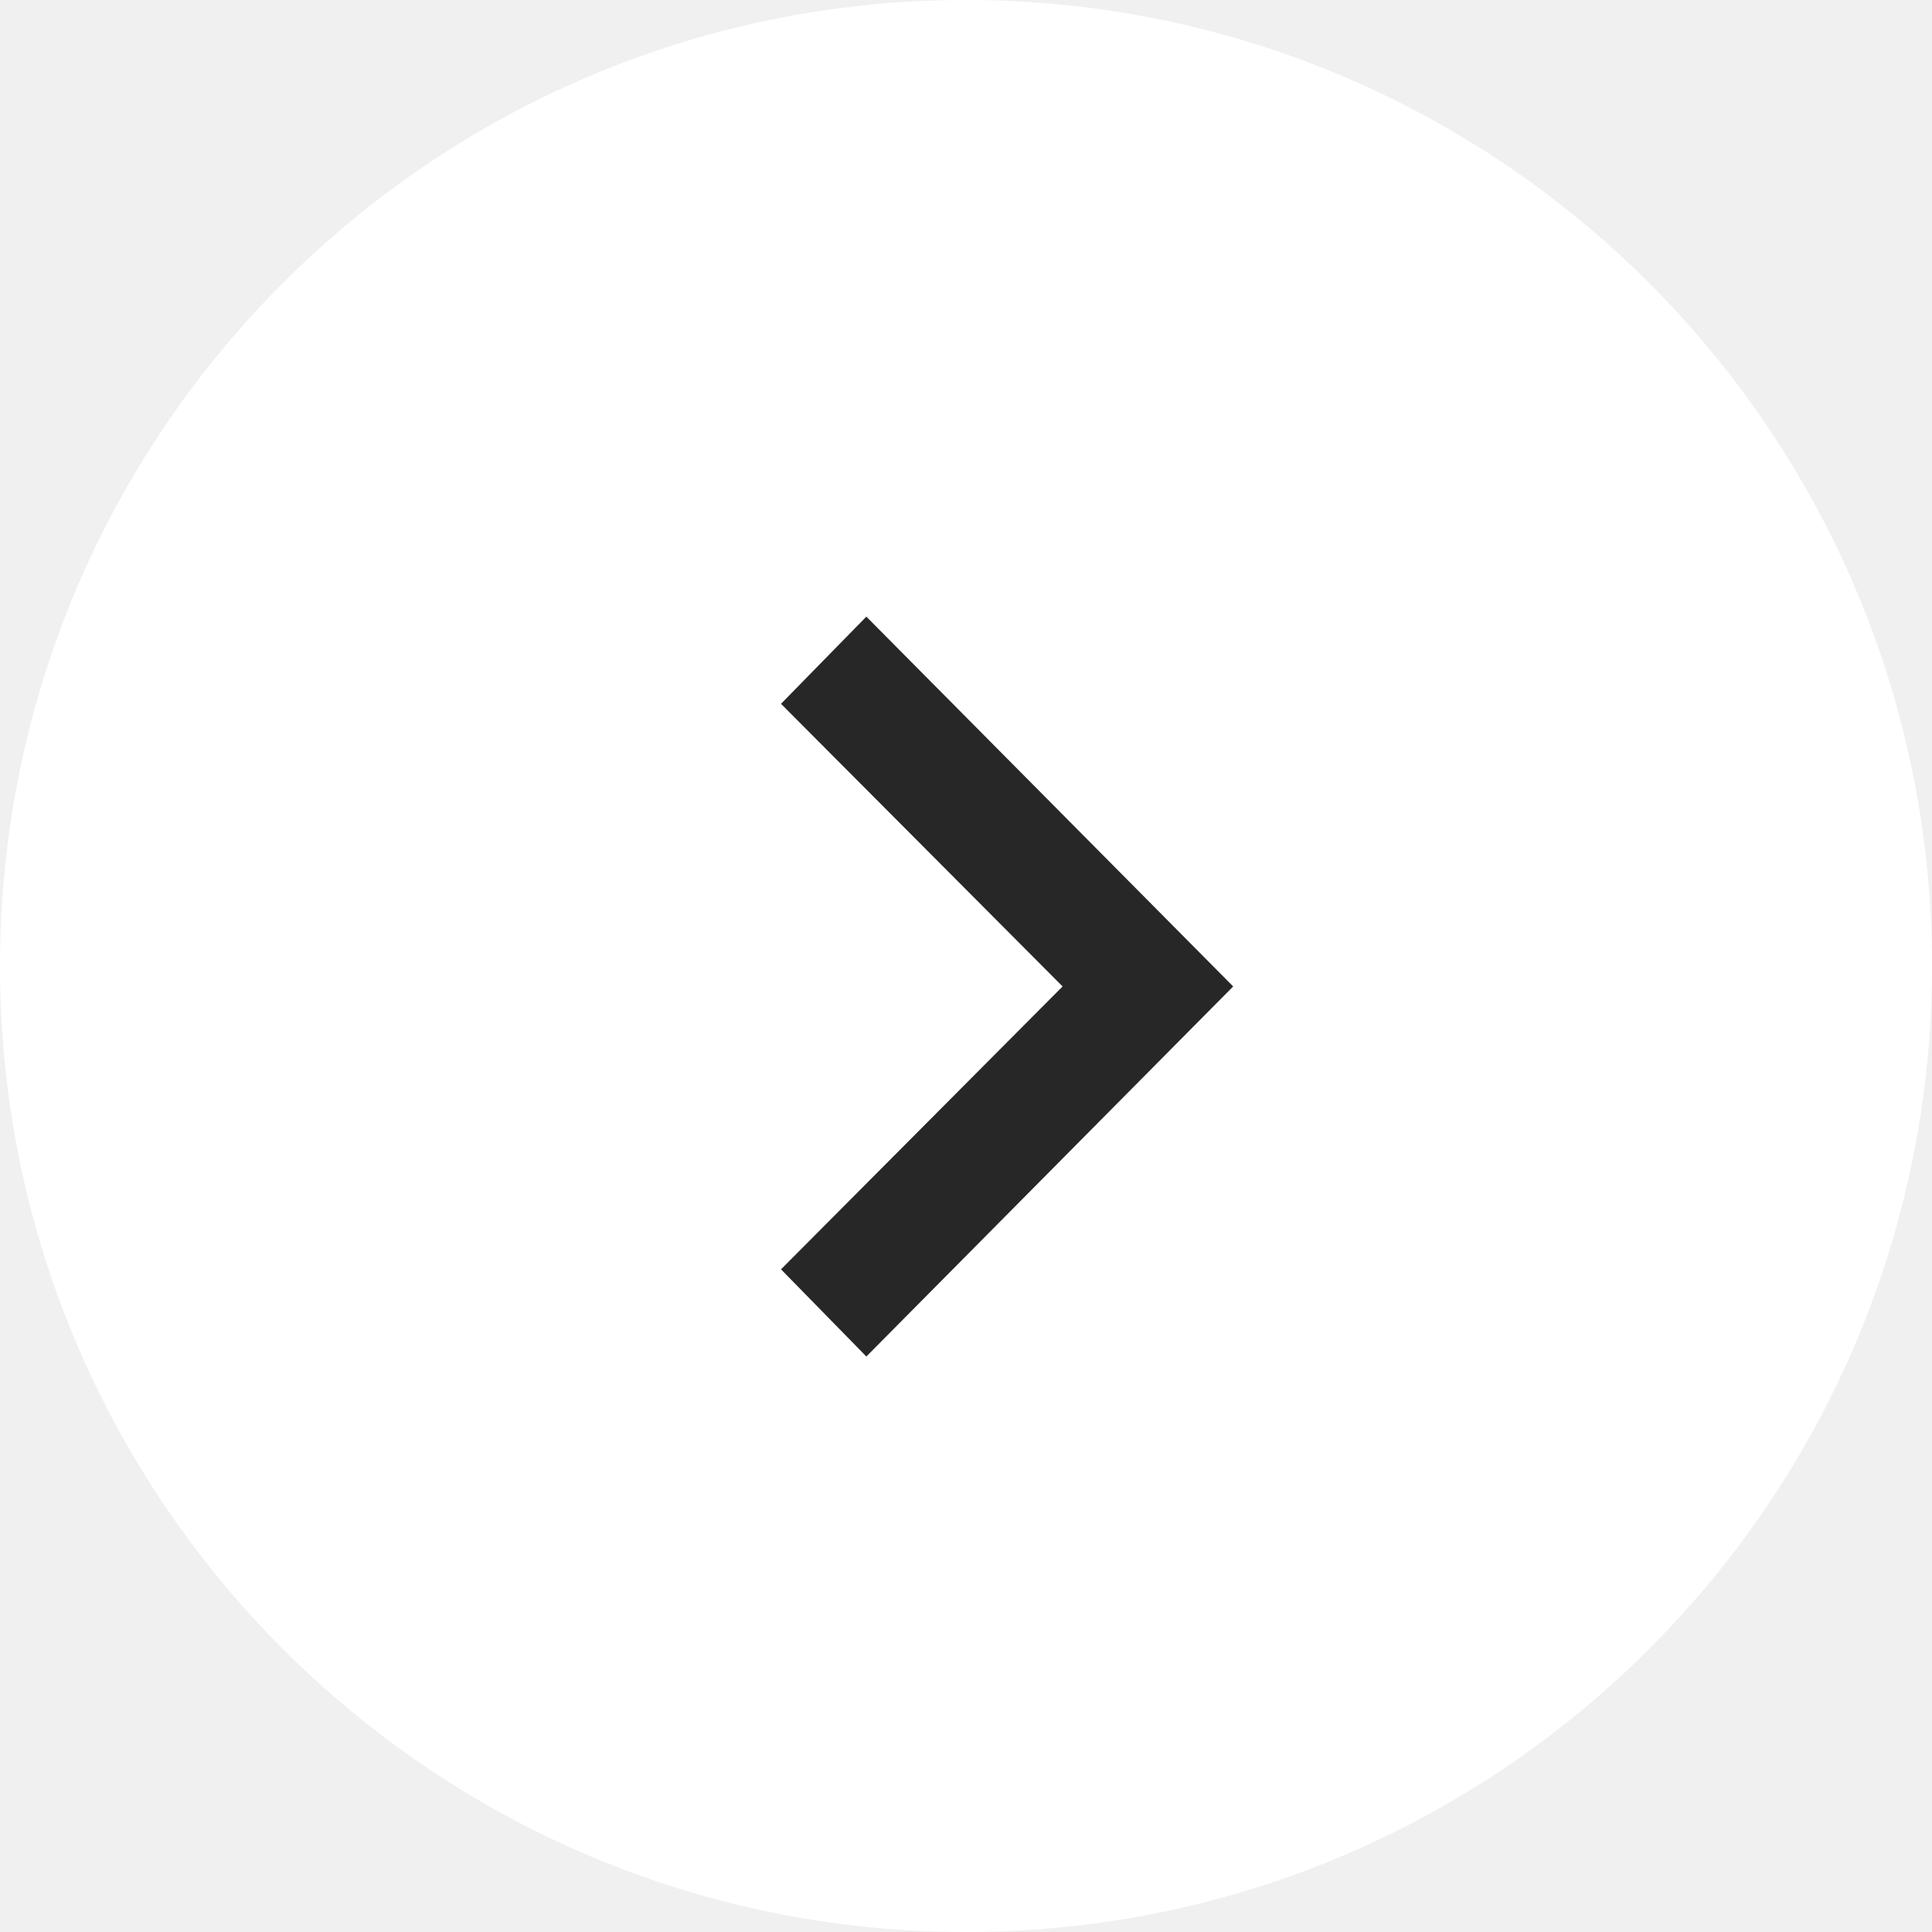
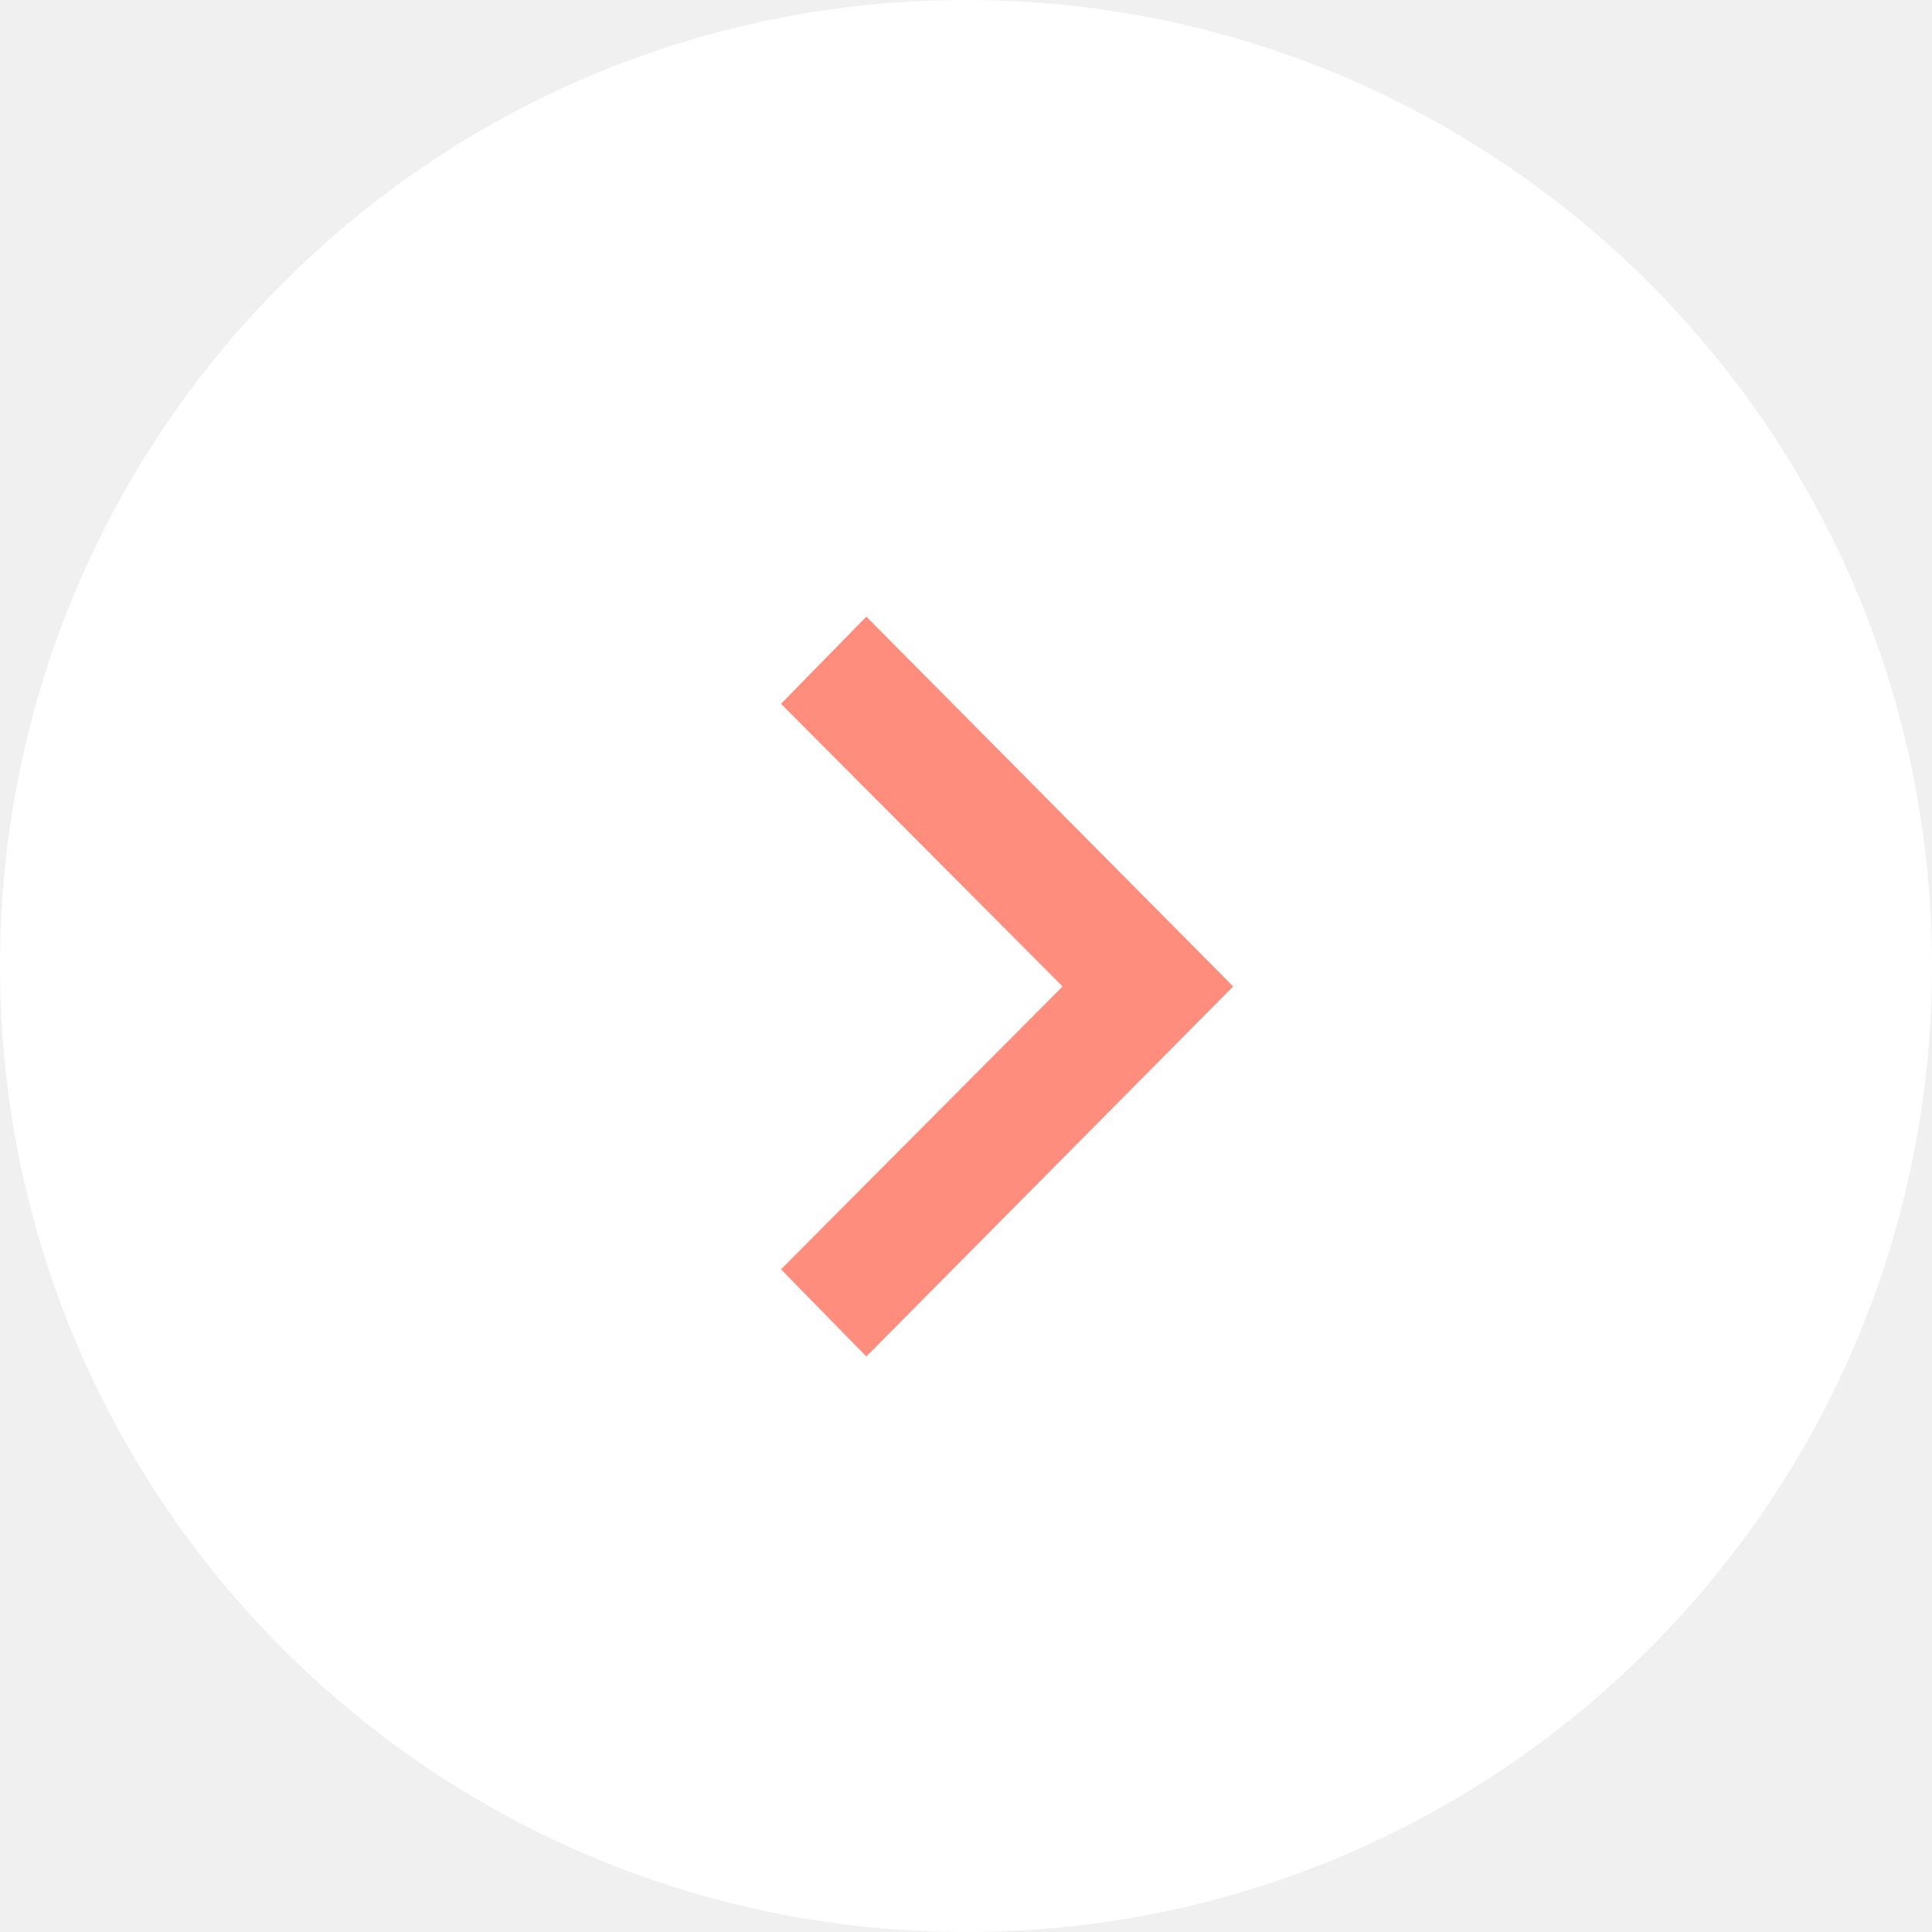
<svg xmlns="http://www.w3.org/2000/svg" width="24" height="24" viewBox="0 0 24 24" fill="none">
  <circle cx="12" cy="12" r="12" fill="white" />
-   <path d="M10.762 16.851L9.702 15.768L13.2 12.254L9.702 8.743L10.762 7.66L15.319 12.254L10.762 16.851Z" fill="#272727" />
+   <path d="M10.762 16.851L9.702 15.768L13.2 12.254L9.702 8.743L10.762 7.66L15.319 12.254L10.762 16.851Z" fill="#FF8D7D" />
</svg>
